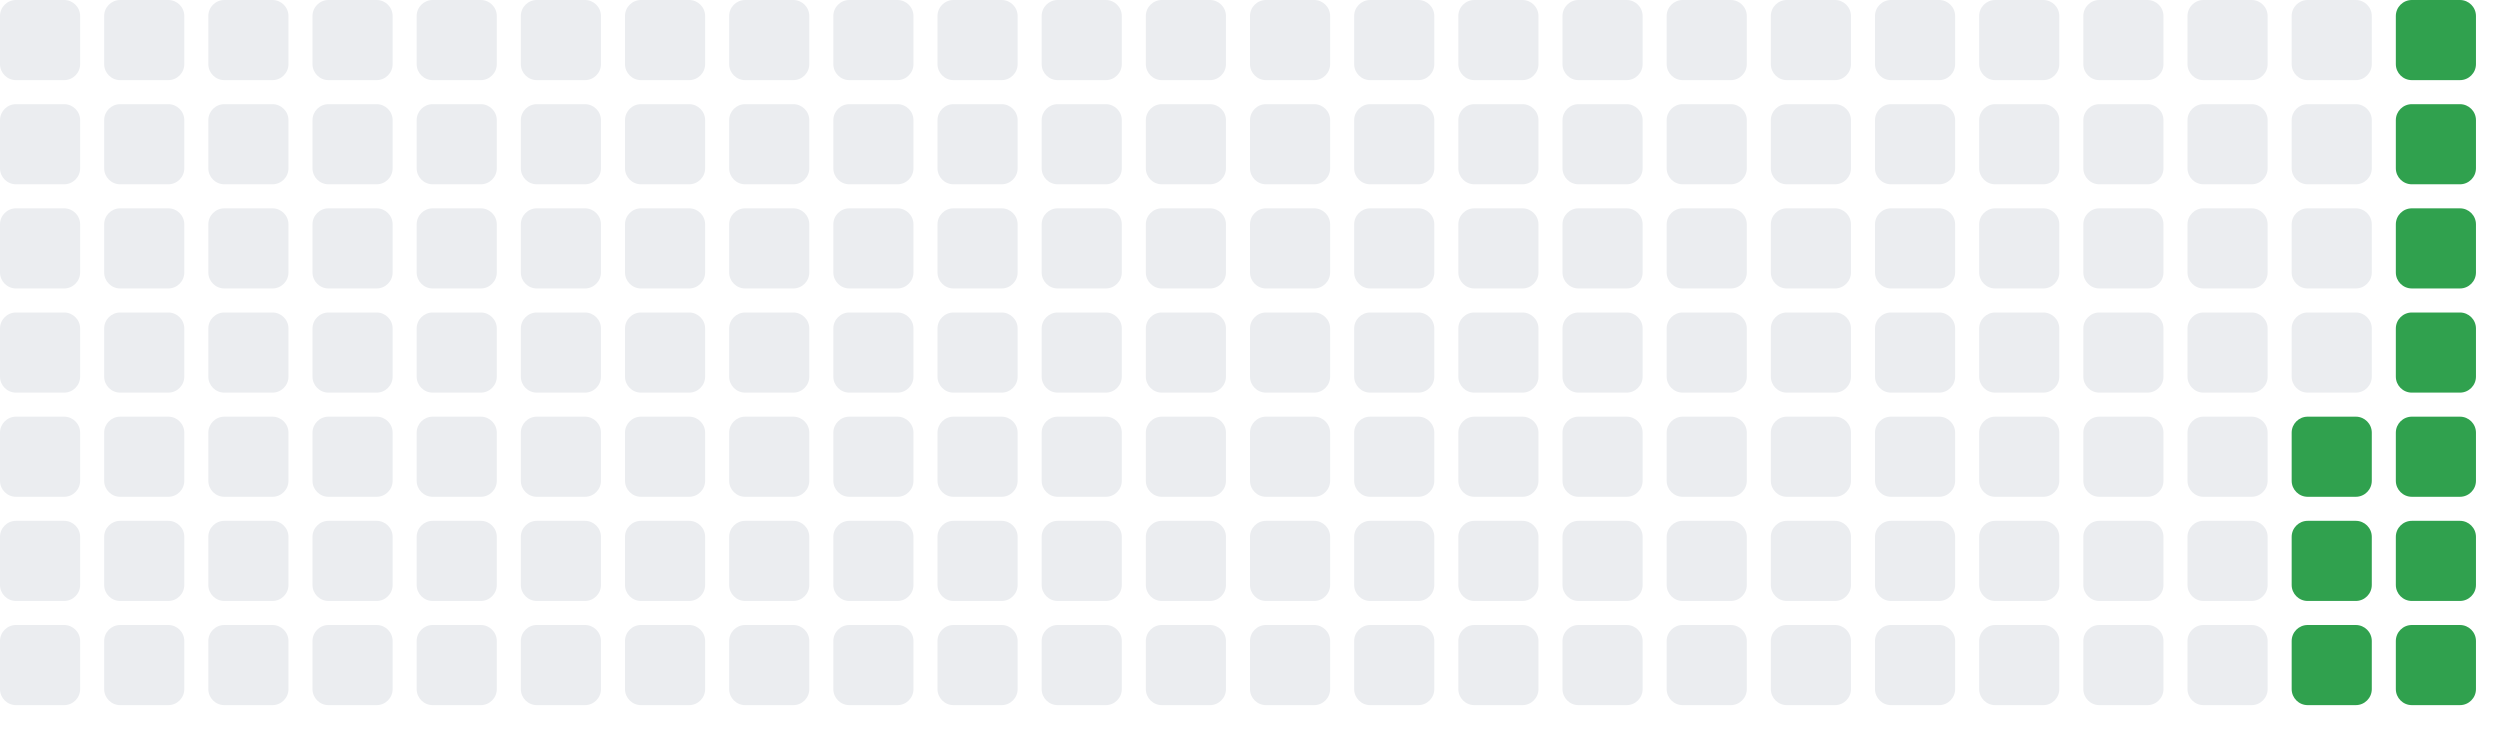
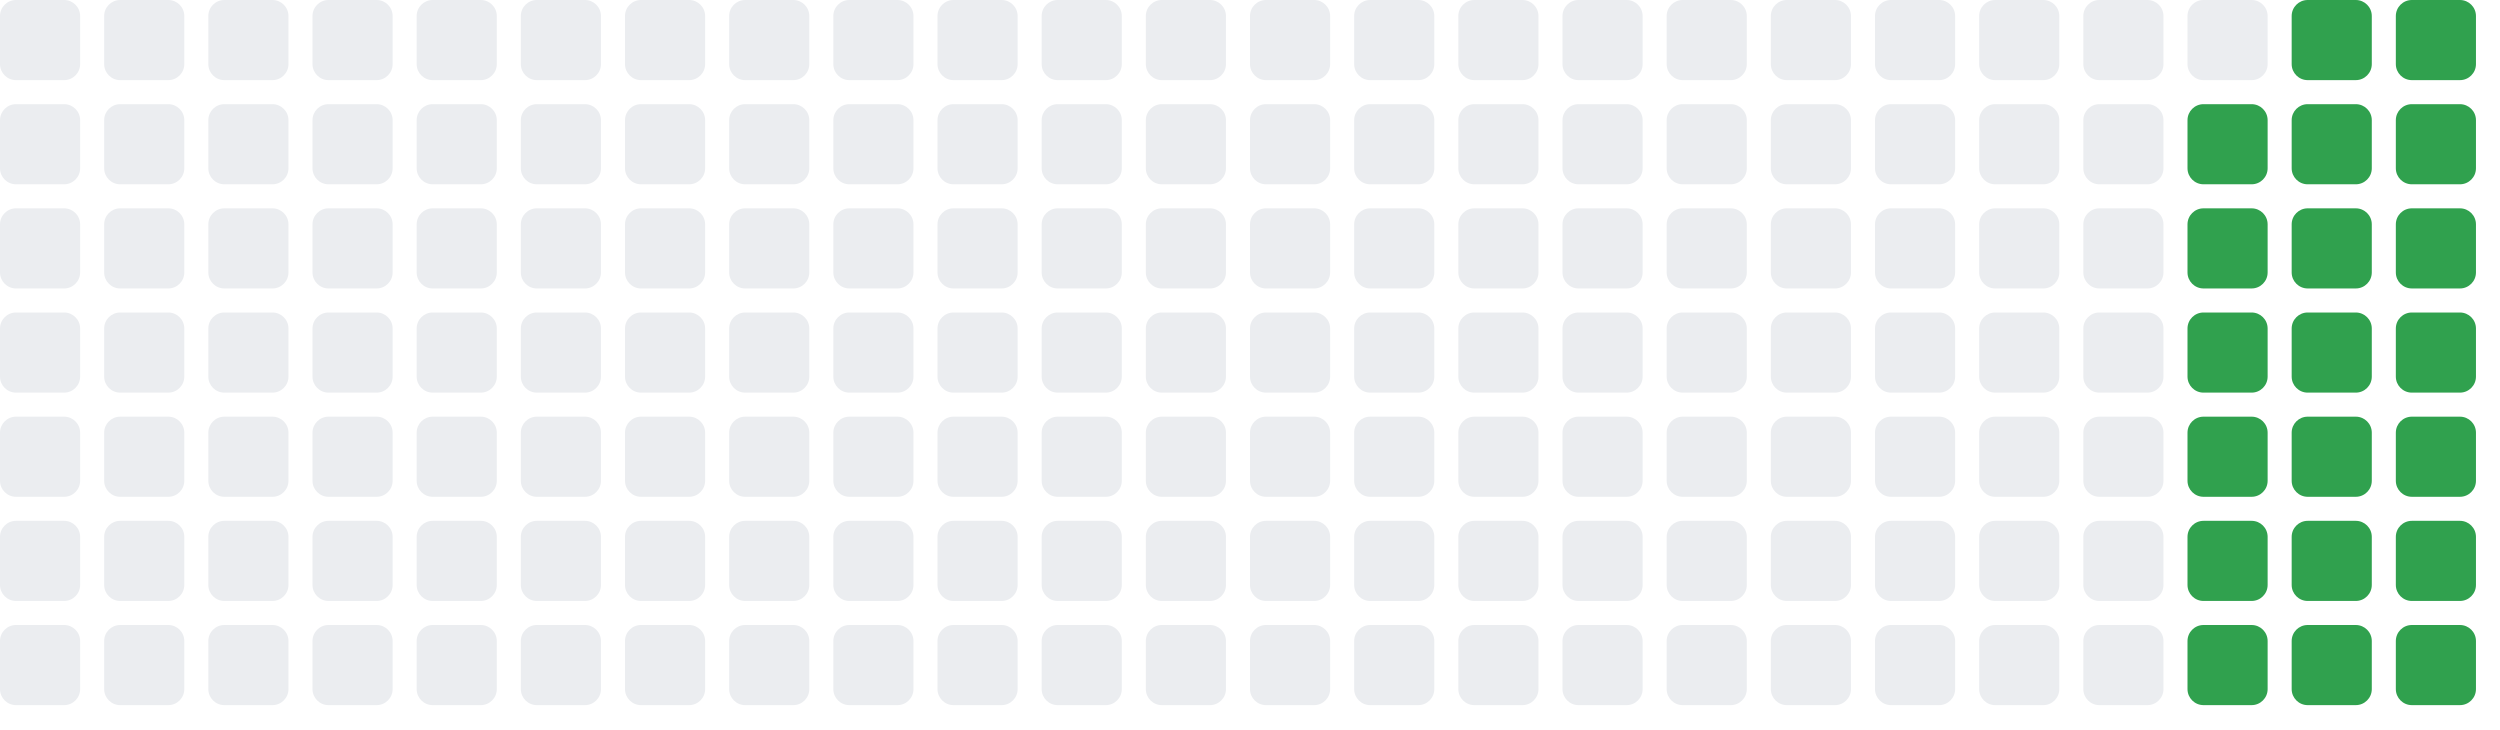
<svg xmlns="http://www.w3.org/2000/svg" width="312" height="91">
  <rect x="0" y="0" width="10" height="10" fill="#ebedf0" rx="2" ry="2" />
  <rect x="0" y="13" width="10" height="10" fill="#ebedf0" rx="2" ry="2" />
  <rect x="0" y="26" width="10" height="10" fill="#ebedf0" rx="2" ry="2" />
  <rect x="0" y="39" width="10" height="10" fill="#ebedf0" rx="2" ry="2" />
  <rect x="0" y="52" width="10" height="10" fill="#ebedf0" rx="2" ry="2" />
  <rect x="0" y="65" width="10" height="10" fill="#ebedf0" rx="2" ry="2" />
  <rect x="0" y="78" width="10" height="10" fill="#ebedf0" rx="2" ry="2" />
  <rect x="13" y="0" width="10" height="10" fill="#ebedf0" rx="2" ry="2" />
  <rect x="13" y="13" width="10" height="10" fill="#ebedf0" rx="2" ry="2" />
  <rect x="13" y="26" width="10" height="10" fill="#ebedf0" rx="2" ry="2" />
  <rect x="13" y="39" width="10" height="10" fill="#ebedf0" rx="2" ry="2" />
  <rect x="13" y="52" width="10" height="10" fill="#ebedf0" rx="2" ry="2" />
  <rect x="13" y="65" width="10" height="10" fill="#ebedf0" rx="2" ry="2" />
  <rect x="13" y="78" width="10" height="10" fill="#ebedf0" rx="2" ry="2" />
  <rect x="26" y="0" width="10" height="10" fill="#ebedf0" rx="2" ry="2" />
  <rect x="26" y="13" width="10" height="10" fill="#ebedf0" rx="2" ry="2" />
  <rect x="26" y="26" width="10" height="10" fill="#ebedf0" rx="2" ry="2" />
  <rect x="26" y="39" width="10" height="10" fill="#ebedf0" rx="2" ry="2" />
  <rect x="26" y="52" width="10" height="10" fill="#ebedf0" rx="2" ry="2" />
  <rect x="26" y="65" width="10" height="10" fill="#ebedf0" rx="2" ry="2" />
  <rect x="26" y="78" width="10" height="10" fill="#ebedf0" rx="2" ry="2" />
  <rect x="39" y="0" width="10" height="10" fill="#ebedf0" rx="2" ry="2" />
  <rect x="39" y="13" width="10" height="10" fill="#ebedf0" rx="2" ry="2" />
  <rect x="39" y="26" width="10" height="10" fill="#ebedf0" rx="2" ry="2" />
  <rect x="39" y="39" width="10" height="10" fill="#ebedf0" rx="2" ry="2" />
  <rect x="39" y="52" width="10" height="10" fill="#ebedf0" rx="2" ry="2" />
  <rect x="39" y="65" width="10" height="10" fill="#ebedf0" rx="2" ry="2" />
  <rect x="39" y="78" width="10" height="10" fill="#ebedf0" rx="2" ry="2" />
  <rect x="52" y="0" width="10" height="10" fill="#ebedf0" rx="2" ry="2" />
  <rect x="52" y="13" width="10" height="10" fill="#ebedf0" rx="2" ry="2" />
  <rect x="52" y="26" width="10" height="10" fill="#ebedf0" rx="2" ry="2" />
  <rect x="52" y="39" width="10" height="10" fill="#ebedf0" rx="2" ry="2" />
  <rect x="52" y="52" width="10" height="10" fill="#ebedf0" rx="2" ry="2" />
  <rect x="52" y="65" width="10" height="10" fill="#ebedf0" rx="2" ry="2" />
  <rect x="52" y="78" width="10" height="10" fill="#ebedf0" rx="2" ry="2" />
  <rect x="65" y="0" width="10" height="10" fill="#ebedf0" rx="2" ry="2" />
  <rect x="65" y="13" width="10" height="10" fill="#ebedf0" rx="2" ry="2" />
  <rect x="65" y="26" width="10" height="10" fill="#ebedf0" rx="2" ry="2" />
  <rect x="65" y="39" width="10" height="10" fill="#ebedf0" rx="2" ry="2" />
  <rect x="65" y="52" width="10" height="10" fill="#ebedf0" rx="2" ry="2" />
  <rect x="65" y="65" width="10" height="10" fill="#ebedf0" rx="2" ry="2" />
  <rect x="65" y="78" width="10" height="10" fill="#ebedf0" rx="2" ry="2" />
  <rect x="78" y="0" width="10" height="10" fill="#ebedf0" rx="2" ry="2" />
  <rect x="78" y="13" width="10" height="10" fill="#ebedf0" rx="2" ry="2" />
  <rect x="78" y="26" width="10" height="10" fill="#ebedf0" rx="2" ry="2" />
  <rect x="78" y="39" width="10" height="10" fill="#ebedf0" rx="2" ry="2" />
  <rect x="78" y="52" width="10" height="10" fill="#ebedf0" rx="2" ry="2" />
  <rect x="78" y="65" width="10" height="10" fill="#ebedf0" rx="2" ry="2" />
  <rect x="78" y="78" width="10" height="10" fill="#ebedf0" rx="2" ry="2" />
  <rect x="91" y="0" width="10" height="10" fill="#ebedf0" rx="2" ry="2" />
  <rect x="91" y="13" width="10" height="10" fill="#ebedf0" rx="2" ry="2" />
  <rect x="91" y="26" width="10" height="10" fill="#ebedf0" rx="2" ry="2" />
  <rect x="91" y="39" width="10" height="10" fill="#ebedf0" rx="2" ry="2" />
  <rect x="91" y="52" width="10" height="10" fill="#ebedf0" rx="2" ry="2" />
  <rect x="91" y="65" width="10" height="10" fill="#ebedf0" rx="2" ry="2" />
  <rect x="91" y="78" width="10" height="10" fill="#ebedf0" rx="2" ry="2" />
  <rect x="104" y="0" width="10" height="10" fill="#ebedf0" rx="2" ry="2" />
  <rect x="104" y="13" width="10" height="10" fill="#ebedf0" rx="2" ry="2" />
  <rect x="104" y="26" width="10" height="10" fill="#ebedf0" rx="2" ry="2" />
  <rect x="104" y="39" width="10" height="10" fill="#ebedf0" rx="2" ry="2" />
  <rect x="104" y="52" width="10" height="10" fill="#ebedf0" rx="2" ry="2" />
  <rect x="104" y="65" width="10" height="10" fill="#ebedf0" rx="2" ry="2" />
  <rect x="104" y="78" width="10" height="10" fill="#ebedf0" rx="2" ry="2" />
  <rect x="117" y="0" width="10" height="10" fill="#ebedf0" rx="2" ry="2" />
  <rect x="117" y="13" width="10" height="10" fill="#ebedf0" rx="2" ry="2" />
  <rect x="117" y="26" width="10" height="10" fill="#ebedf0" rx="2" ry="2" />
  <rect x="117" y="39" width="10" height="10" fill="#ebedf0" rx="2" ry="2" />
  <rect x="117" y="52" width="10" height="10" fill="#ebedf0" rx="2" ry="2" />
  <rect x="117" y="65" width="10" height="10" fill="#ebedf0" rx="2" ry="2" />
  <rect x="117" y="78" width="10" height="10" fill="#ebedf0" rx="2" ry="2" />
  <rect x="130" y="0" width="10" height="10" fill="#ebedf0" rx="2" ry="2" />
  <rect x="130" y="13" width="10" height="10" fill="#ebedf0" rx="2" ry="2" />
  <rect x="130" y="26" width="10" height="10" fill="#ebedf0" rx="2" ry="2" />
  <rect x="130" y="39" width="10" height="10" fill="#ebedf0" rx="2" ry="2" />
  <rect x="130" y="52" width="10" height="10" fill="#ebedf0" rx="2" ry="2" />
  <rect x="130" y="65" width="10" height="10" fill="#ebedf0" rx="2" ry="2" />
  <rect x="130" y="78" width="10" height="10" fill="#ebedf0" rx="2" ry="2" />
  <rect x="143" y="0" width="10" height="10" fill="#ebedf0" rx="2" ry="2" />
  <rect x="143" y="13" width="10" height="10" fill="#ebedf0" rx="2" ry="2" />
  <rect x="143" y="26" width="10" height="10" fill="#ebedf0" rx="2" ry="2" />
  <rect x="143" y="39" width="10" height="10" fill="#ebedf0" rx="2" ry="2" />
  <rect x="143" y="52" width="10" height="10" fill="#ebedf0" rx="2" ry="2" />
  <rect x="143" y="65" width="10" height="10" fill="#ebedf0" rx="2" ry="2" />
  <rect x="143" y="78" width="10" height="10" fill="#ebedf0" rx="2" ry="2" />
  <rect x="156" y="0" width="10" height="10" fill="#ebedf0" rx="2" ry="2" />
  <rect x="156" y="13" width="10" height="10" fill="#ebedf0" rx="2" ry="2" />
  <rect x="156" y="26" width="10" height="10" fill="#ebedf0" rx="2" ry="2" />
  <rect x="156" y="39" width="10" height="10" fill="#ebedf0" rx="2" ry="2" />
  <rect x="156" y="52" width="10" height="10" fill="#ebedf0" rx="2" ry="2" />
  <rect x="156" y="65" width="10" height="10" fill="#ebedf0" rx="2" ry="2" />
  <rect x="156" y="78" width="10" height="10" fill="#ebedf0" rx="2" ry="2" />
  <rect x="169" y="0" width="10" height="10" fill="#ebedf0" rx="2" ry="2" />
  <rect x="169" y="13" width="10" height="10" fill="#ebedf0" rx="2" ry="2" />
  <rect x="169" y="26" width="10" height="10" fill="#ebedf0" rx="2" ry="2" />
  <rect x="169" y="39" width="10" height="10" fill="#ebedf0" rx="2" ry="2" />
  <rect x="169" y="52" width="10" height="10" fill="#ebedf0" rx="2" ry="2" />
  <rect x="169" y="65" width="10" height="10" fill="#ebedf0" rx="2" ry="2" />
  <rect x="169" y="78" width="10" height="10" fill="#ebedf0" rx="2" ry="2" />
  <rect x="182" y="0" width="10" height="10" fill="#ebedf0" rx="2" ry="2" />
  <rect x="182" y="13" width="10" height="10" fill="#ebedf0" rx="2" ry="2" />
  <rect x="182" y="26" width="10" height="10" fill="#ebedf0" rx="2" ry="2" />
  <rect x="182" y="39" width="10" height="10" fill="#ebedf0" rx="2" ry="2" />
  <rect x="182" y="52" width="10" height="10" fill="#ebedf0" rx="2" ry="2" />
  <rect x="182" y="65" width="10" height="10" fill="#ebedf0" rx="2" ry="2" />
  <rect x="182" y="78" width="10" height="10" fill="#ebedf0" rx="2" ry="2" />
  <rect x="195" y="0" width="10" height="10" fill="#ebedf0" rx="2" ry="2" />
  <rect x="195" y="13" width="10" height="10" fill="#ebedf0" rx="2" ry="2" />
  <rect x="195" y="26" width="10" height="10" fill="#ebedf0" rx="2" ry="2" />
  <rect x="195" y="39" width="10" height="10" fill="#ebedf0" rx="2" ry="2" />
  <rect x="195" y="52" width="10" height="10" fill="#ebedf0" rx="2" ry="2" />
  <rect x="195" y="65" width="10" height="10" fill="#ebedf0" rx="2" ry="2" />
  <rect x="195" y="78" width="10" height="10" fill="#ebedf0" rx="2" ry="2" />
  <rect x="208" y="0" width="10" height="10" fill="#ebedf0" rx="2" ry="2" />
  <rect x="208" y="13" width="10" height="10" fill="#ebedf0" rx="2" ry="2" />
  <rect x="208" y="26" width="10" height="10" fill="#ebedf0" rx="2" ry="2" />
  <rect x="208" y="39" width="10" height="10" fill="#ebedf0" rx="2" ry="2" />
  <rect x="208" y="52" width="10" height="10" fill="#ebedf0" rx="2" ry="2" />
  <rect x="208" y="65" width="10" height="10" fill="#ebedf0" rx="2" ry="2" />
  <rect x="208" y="78" width="10" height="10" fill="#ebedf0" rx="2" ry="2" />
  <rect x="221" y="0" width="10" height="10" fill="#ebedf0" rx="2" ry="2" />
  <rect x="221" y="13" width="10" height="10" fill="#ebedf0" rx="2" ry="2" />
  <rect x="221" y="26" width="10" height="10" fill="#ebedf0" rx="2" ry="2" />
  <rect x="221" y="39" width="10" height="10" fill="#ebedf0" rx="2" ry="2" />
  <rect x="221" y="52" width="10" height="10" fill="#ebedf0" rx="2" ry="2" />
  <rect x="221" y="65" width="10" height="10" fill="#ebedf0" rx="2" ry="2" />
  <rect x="221" y="78" width="10" height="10" fill="#ebedf0" rx="2" ry="2" />
  <rect x="234" y="0" width="10" height="10" fill="#ebedf0" rx="2" ry="2" />
  <rect x="234" y="13" width="10" height="10" fill="#ebedf0" rx="2" ry="2" />
  <rect x="234" y="26" width="10" height="10" fill="#ebedf0" rx="2" ry="2" />
  <rect x="234" y="39" width="10" height="10" fill="#ebedf0" rx="2" ry="2" />
  <rect x="234" y="52" width="10" height="10" fill="#ebedf0" rx="2" ry="2" />
  <rect x="234" y="65" width="10" height="10" fill="#ebedf0" rx="2" ry="2" />
  <rect x="234" y="78" width="10" height="10" fill="#ebedf0" rx="2" ry="2" />
  <rect x="247" y="0" width="10" height="10" fill="#ebedf0" rx="2" ry="2" />
  <rect x="247" y="13" width="10" height="10" fill="#ebedf0" rx="2" ry="2" />
  <rect x="247" y="26" width="10" height="10" fill="#ebedf0" rx="2" ry="2" />
  <rect x="247" y="39" width="10" height="10" fill="#ebedf0" rx="2" ry="2" />
  <rect x="247" y="52" width="10" height="10" fill="#ebedf0" rx="2" ry="2" />
  <rect x="247" y="65" width="10" height="10" fill="#ebedf0" rx="2" ry="2" />
  <rect x="247" y="78" width="10" height="10" fill="#ebedf0" rx="2" ry="2" />
  <rect x="260" y="0" width="10" height="10" fill="#ebedf0" rx="2" ry="2" />
  <rect x="260" y="13" width="10" height="10" fill="#ebedf0" rx="2" ry="2" />
  <rect x="260" y="26" width="10" height="10" fill="#ebedf0" rx="2" ry="2" />
  <rect x="260" y="39" width="10" height="10" fill="#ebedf0" rx="2" ry="2" />
  <rect x="260" y="52" width="10" height="10" fill="#ebedf0" rx="2" ry="2" />
  <rect x="260" y="65" width="10" height="10" fill="#ebedf0" rx="2" ry="2" />
  <rect x="260" y="78" width="10" height="10" fill="#ebedf0" rx="2" ry="2" />
  <rect x="273" y="0" width="10" height="10" fill="#ebedf0" rx="2" ry="2" />
-   <rect x="273" y="13" width="10" height="10" fill="#ebedf0" rx="2" ry="2" />
-   <rect x="273" y="26" width="10" height="10" fill="#ebedf0" rx="2" ry="2" />
-   <rect x="273" y="39" width="10" height="10" fill="#ebedf0" rx="2" ry="2" />
-   <rect x="273" y="52" width="10" height="10" fill="#ebedf0" rx="2" ry="2" />
-   <rect x="273" y="65" width="10" height="10" fill="#ebedf0" rx="2" ry="2" />
-   <rect x="273" y="78" width="10" height="10" fill="#ebedf0" rx="2" ry="2" />
-   <rect x="286" y="0" width="10" height="10" fill="#ebedf0" rx="2" ry="2" />
-   <rect x="286" y="13" width="10" height="10" fill="#ebedf0" rx="2" ry="2" />
-   <rect x="286" y="26" width="10" height="10" fill="#ebedf0" rx="2" ry="2" />
-   <rect x="286" y="39" width="10" height="10" fill="#ebedf0" rx="2" ry="2" />
+   <rect x="273" y="13" width="10" height="10" fill="#30a14e" rx="2" ry="2" />
+   <rect x="273" y="26" width="10" height="10" fill="#30a14e" rx="2" ry="2" />
+   <rect x="273" y="39" width="10" height="10" fill="#30a14e" rx="2" ry="2" />
+   <rect x="273" y="52" width="10" height="10" fill="#30a14e" rx="2" ry="2" />
+   <rect x="273" y="65" width="10" height="10" fill="#30a14e" rx="2" ry="2" />
+   <rect x="273" y="78" width="10" height="10" fill="#30a14e" rx="2" ry="2" />
+   <rect x="286" y="0" width="10" height="10" fill="#30a14e" rx="2" ry="2" />
+   <rect x="286" y="13" width="10" height="10" fill="#30a14e" rx="2" ry="2" />
+   <rect x="286" y="26" width="10" height="10" fill="#30a14e" rx="2" ry="2" />
+   <rect x="286" y="39" width="10" height="10" fill="#30a14e" rx="2" ry="2" />
  <rect x="286" y="52" width="10" height="10" fill="#30a14e" rx="2" ry="2" />
  <rect x="286" y="65" width="10" height="10" fill="#30a14e" rx="2" ry="2" />
  <rect x="286" y="78" width="10" height="10" fill="#30a14e" rx="2" ry="2" />
  <rect x="299" y="0" width="10" height="10" fill="#30a14e" rx="2" ry="2" />
  <rect x="299" y="13" width="10" height="10" fill="#30a14e" rx="2" ry="2" />
  <rect x="299" y="26" width="10" height="10" fill="#30a14e" rx="2" ry="2" />
  <rect x="299" y="39" width="10" height="10" fill="#30a14e" rx="2" ry="2" />
  <rect x="299" y="52" width="10" height="10" fill="#30a14e" rx="2" ry="2" />
  <rect x="299" y="65" width="10" height="10" fill="#30a14e" rx="2" ry="2" />
  <rect x="299" y="78" width="10" height="10" fill="#30a14e" rx="2" ry="2" />
</svg>
